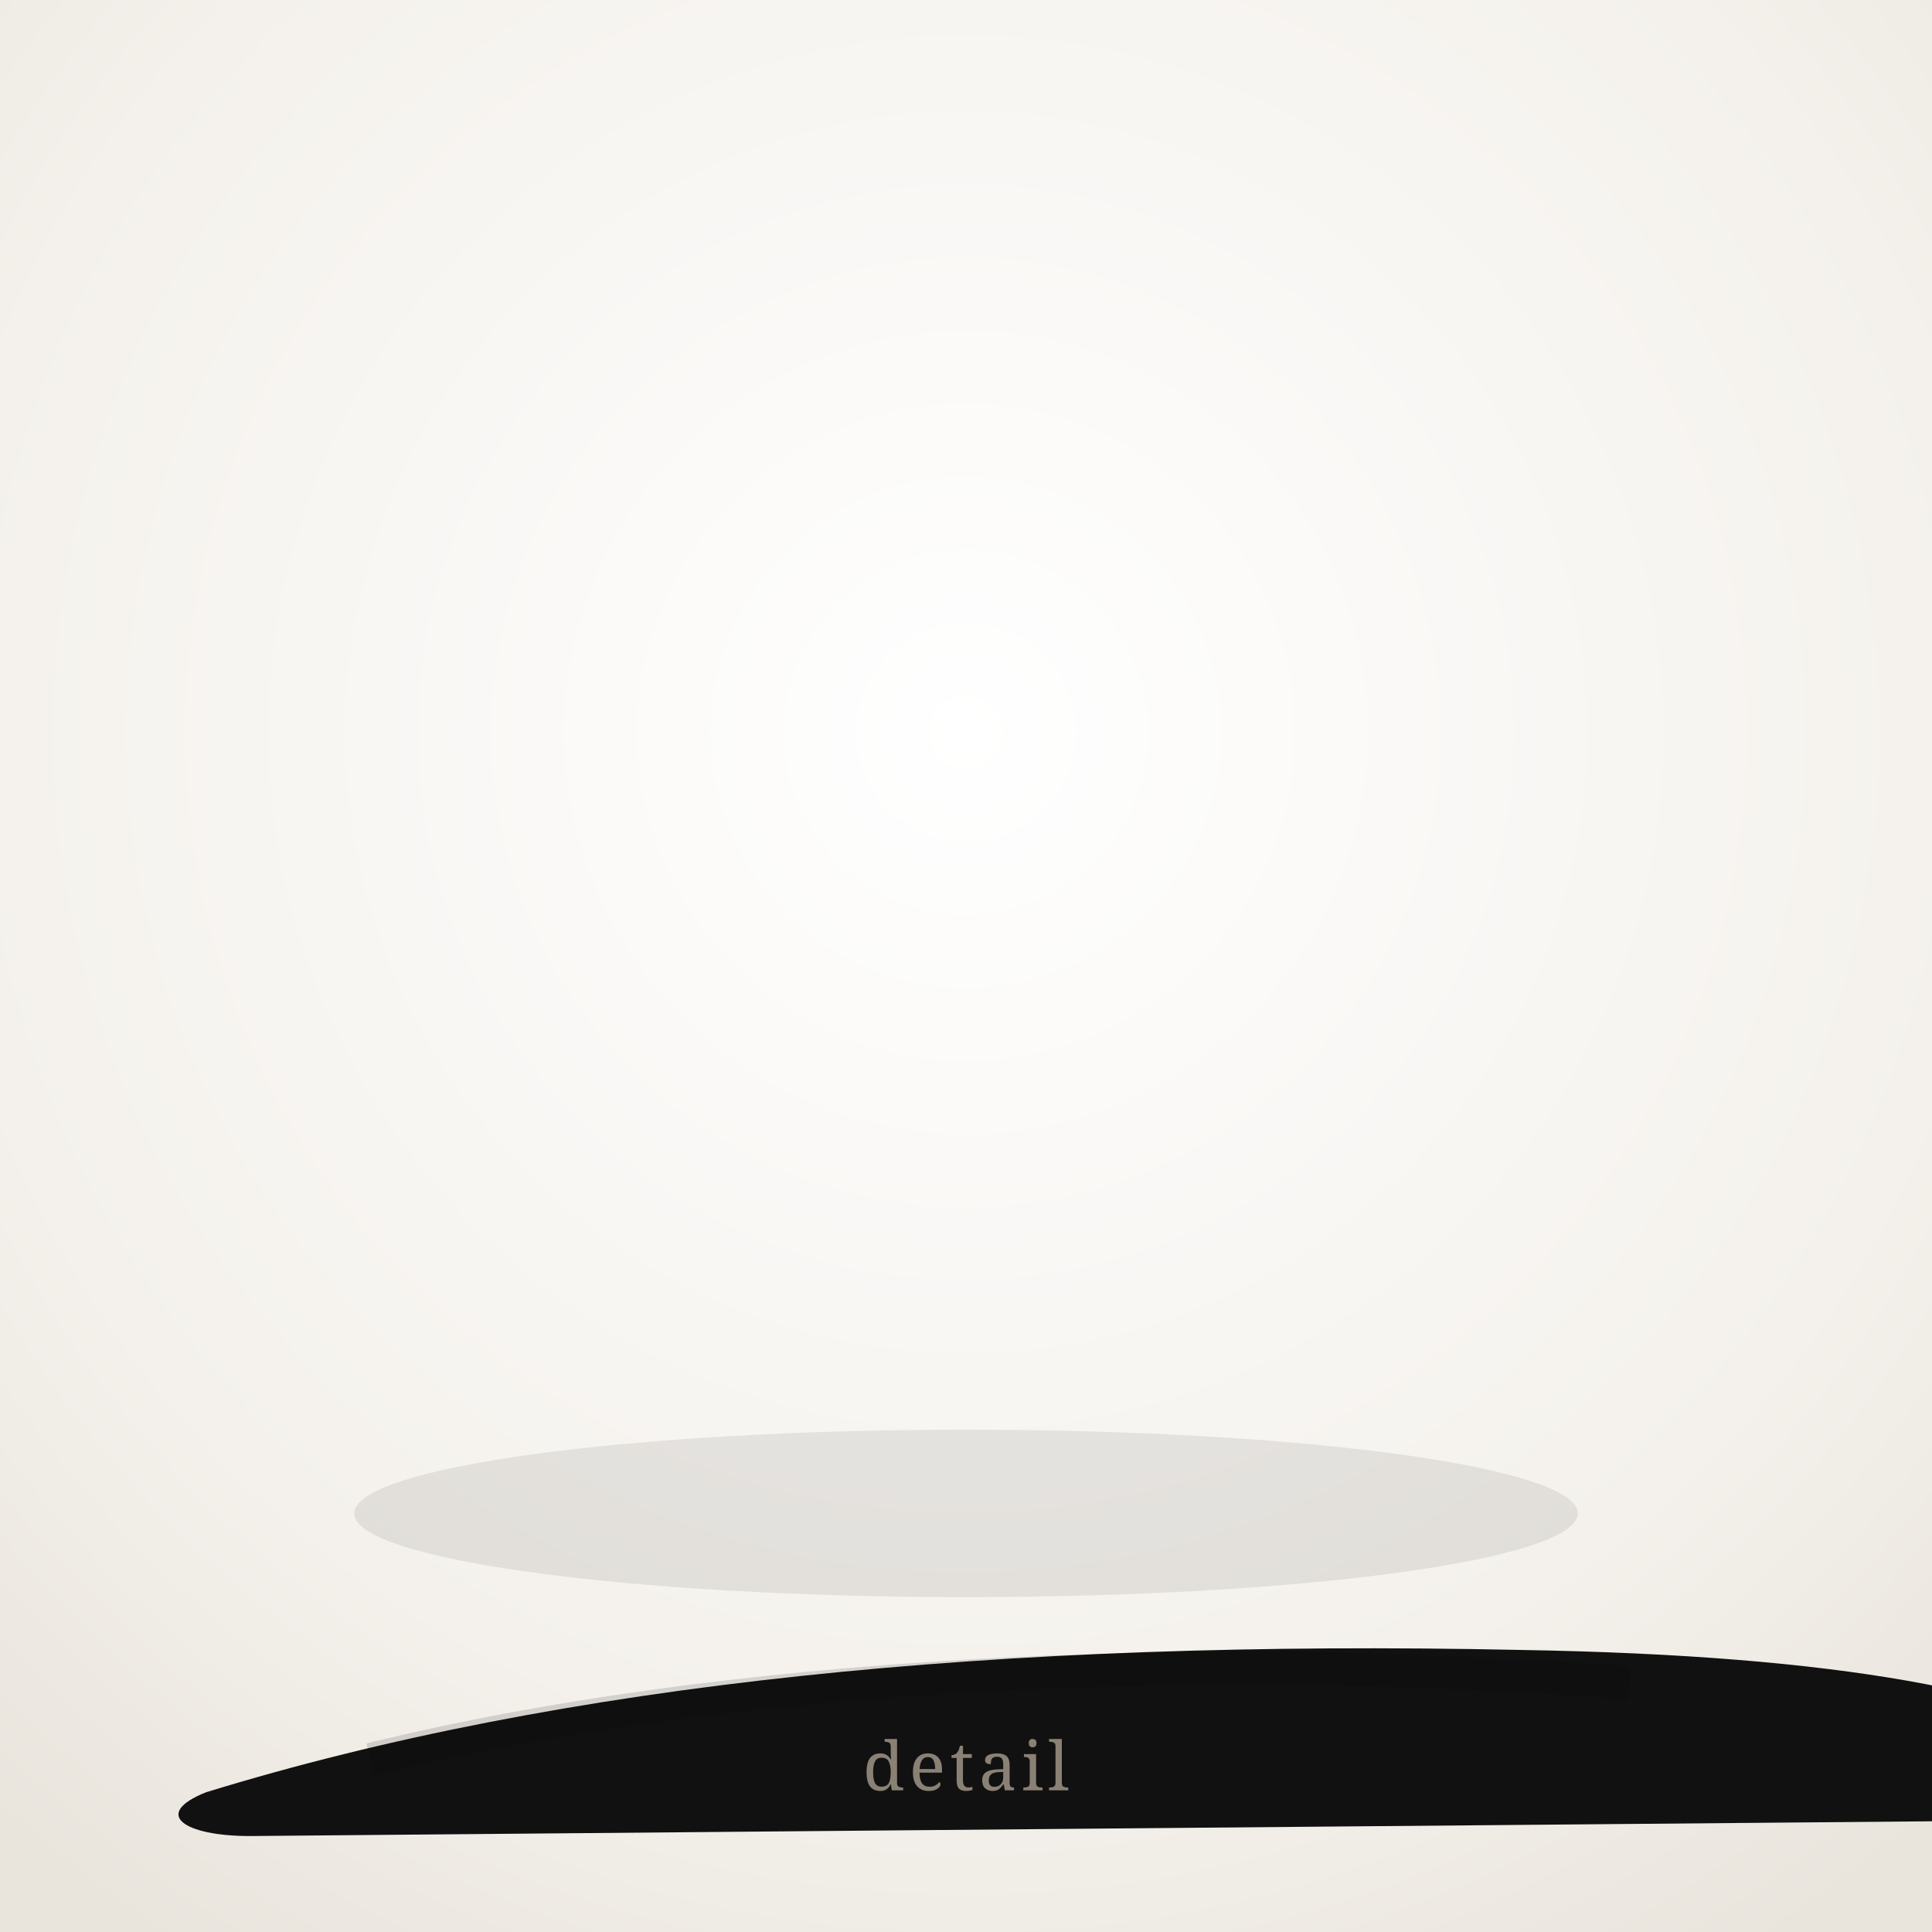
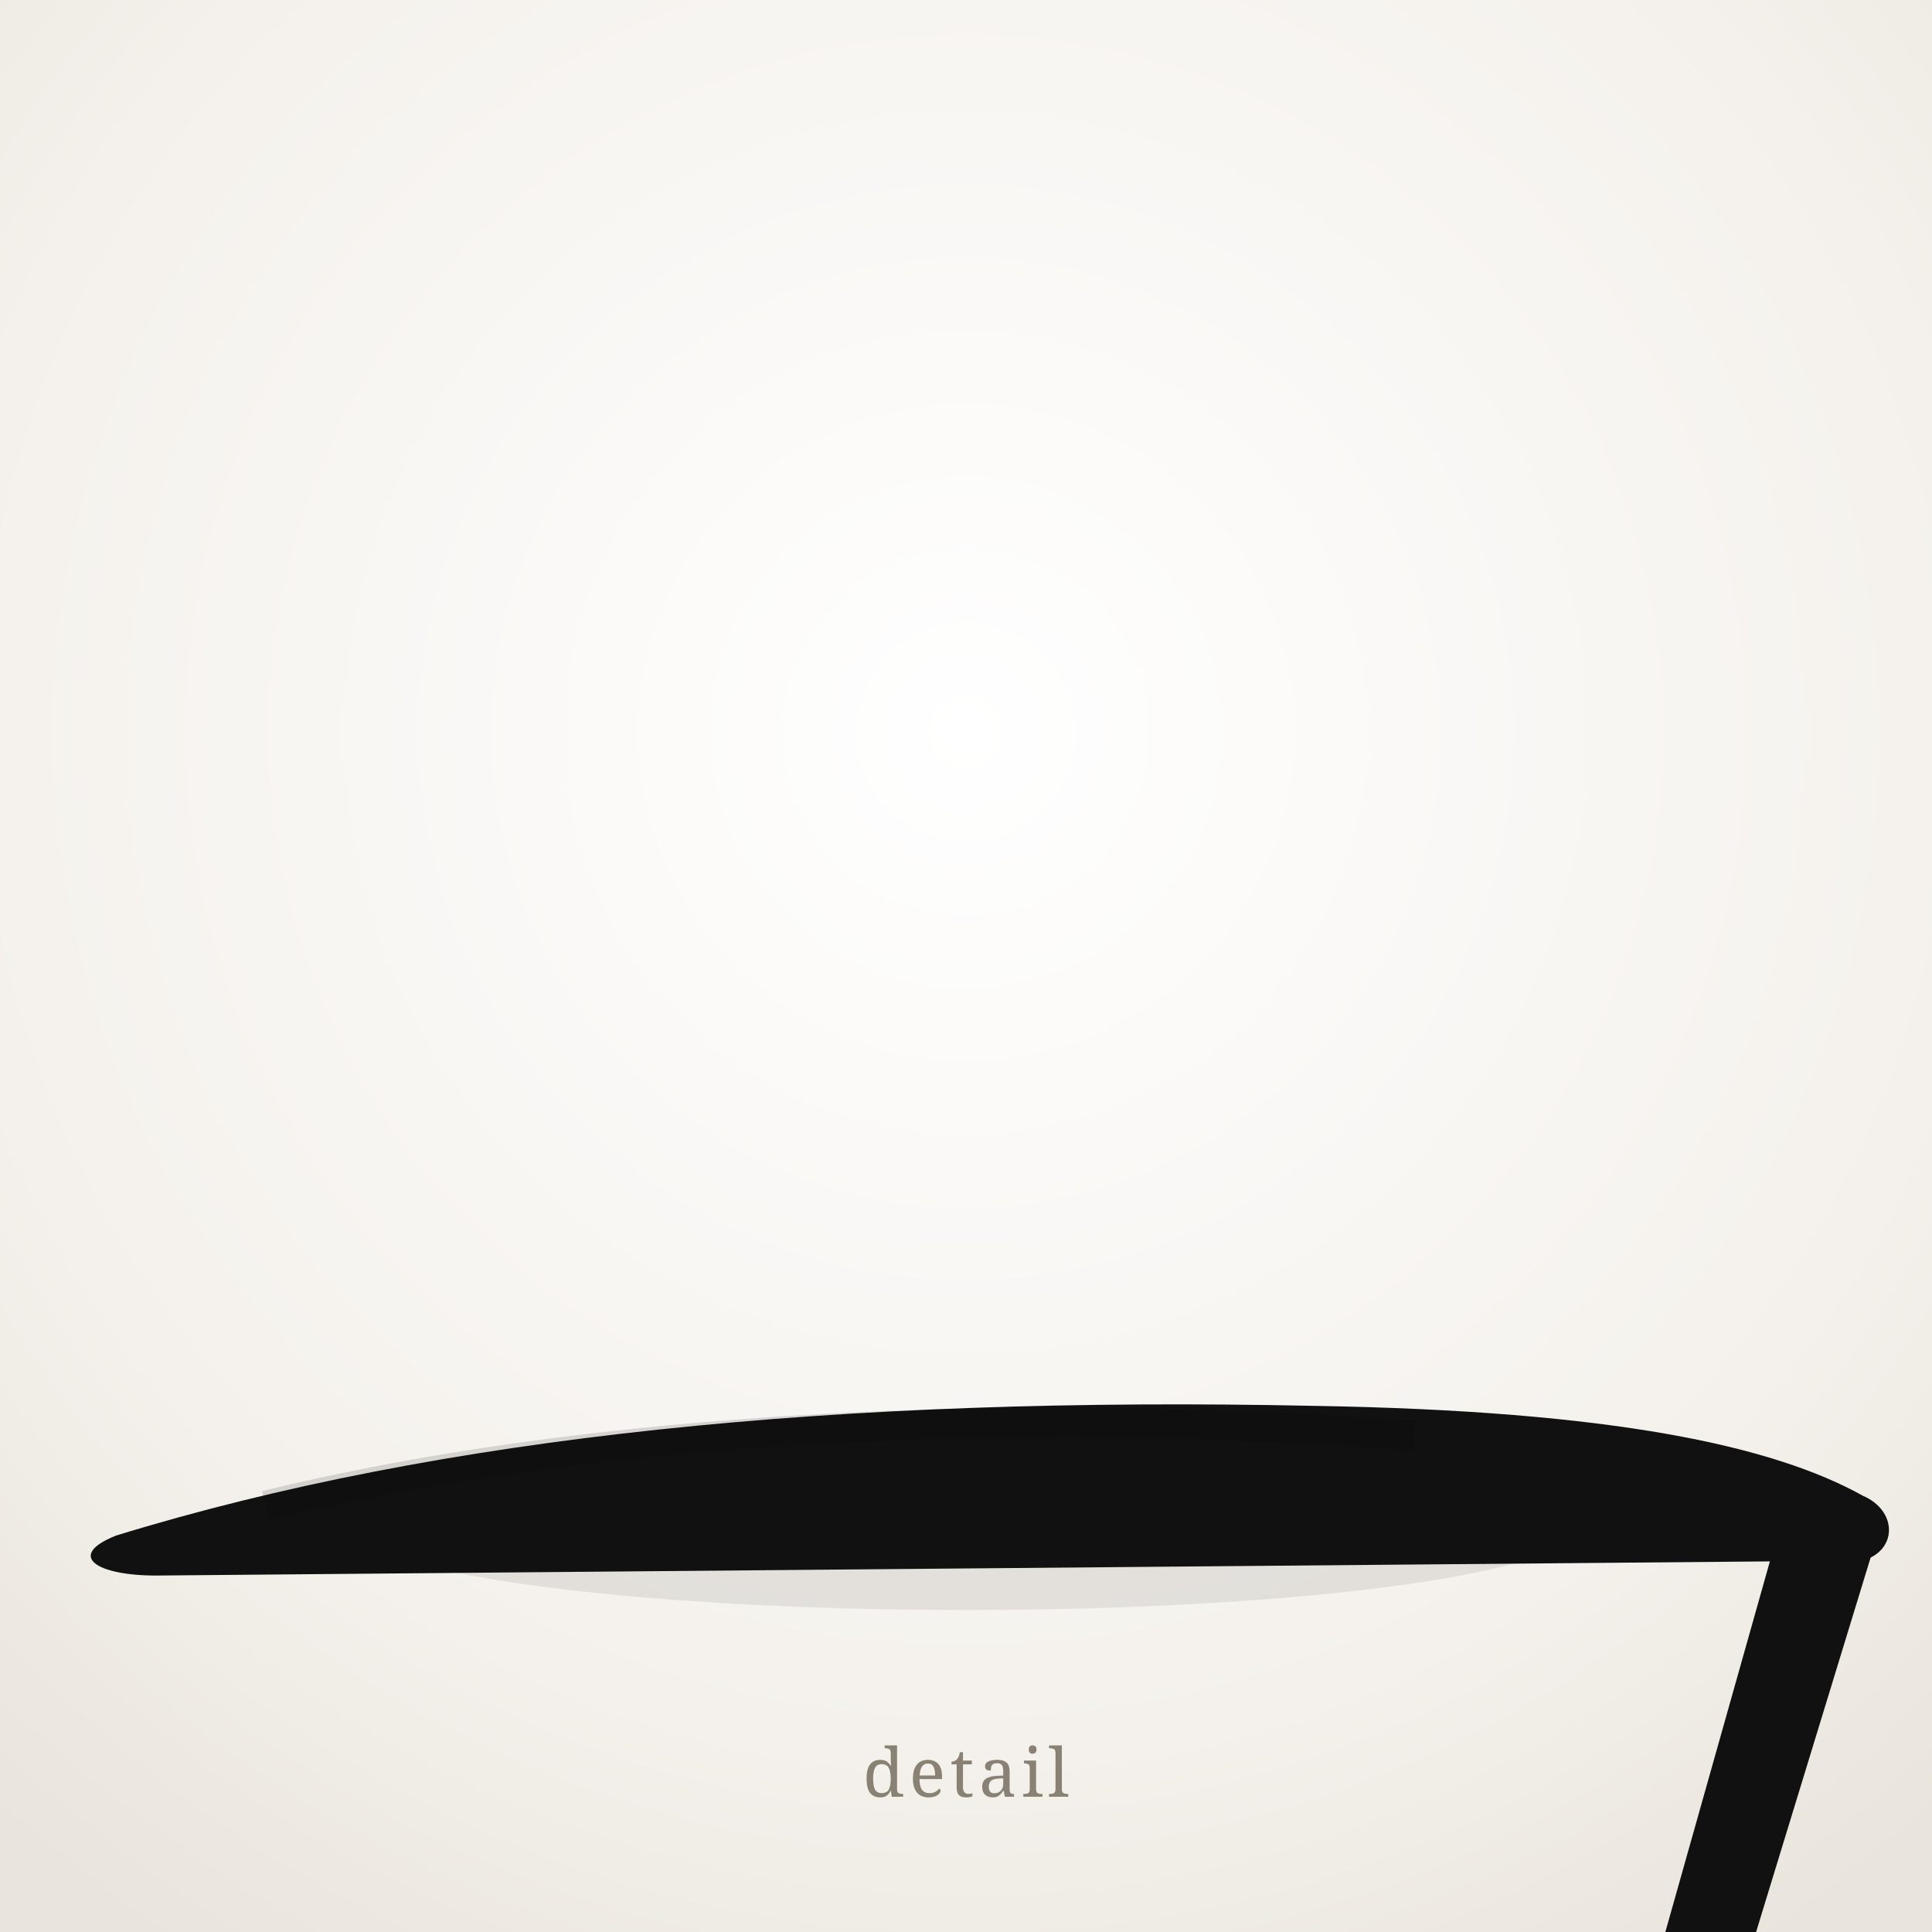
<svg xmlns="http://www.w3.org/2000/svg" viewBox="0 0 600 600" role="img" aria-label="detail">
  <defs>
-     <radialGradient id="sweep" cx="50%" cy="38%" r="75%">
+     <radialGradient id="s" cx="50%" cy="38%" r="75%">
      <stop offset="0%" stop-color="#ffffff" />
      <stop offset="70%" stop-color="#f4f1ec" />
      <stop offset="100%" stop-color="#e9e4dc" />
    </radialGradient>
  </defs>
-   <rect width="600" height="600" fill="url(#sweep)" />
-   <ellipse cx="300" cy="470" rx="190" ry="26" fill="#000000" opacity="0.08" />
-   <g transform="translate(-140,-120) scale(1.7)">
+   <rect width="600" height="600" fill="url(#s)" />
+   <ellipse cx="300" cy="474" rx="190" ry="26" fill="#000000" opacity="0.08" />
+   <g transform="translate(-150,-140) scale(1.55)">
    <path d="M120,398 C185,378 265,370 360,372 C420,373 452,380 470,390 C477,393 477,401 470,403 L128,406 C116,406 110,402 120,398 Z" fill="#111111" stroke="none" stroke-width="0" />
    <path d="M452,401 L472,401 L446,486 L430,479 Z" fill="#111111" stroke="none" stroke-width="0" />
    <path d="M150,392 C215,376 300,372 380,378" fill="none" stroke="#00000022" stroke-width="6" />
  </g>
-   <text x="300" y="556" text-anchor="middle" font-family="Georgia, serif" font-size="21" fill="#8a8175" letter-spacing="1.5">detail</text>
+   <text x="300" y="558" text-anchor="middle" font-family="Georgia, serif" font-size="21" fill="#8a8175" letter-spacing="1.5">detail</text>
</svg>
